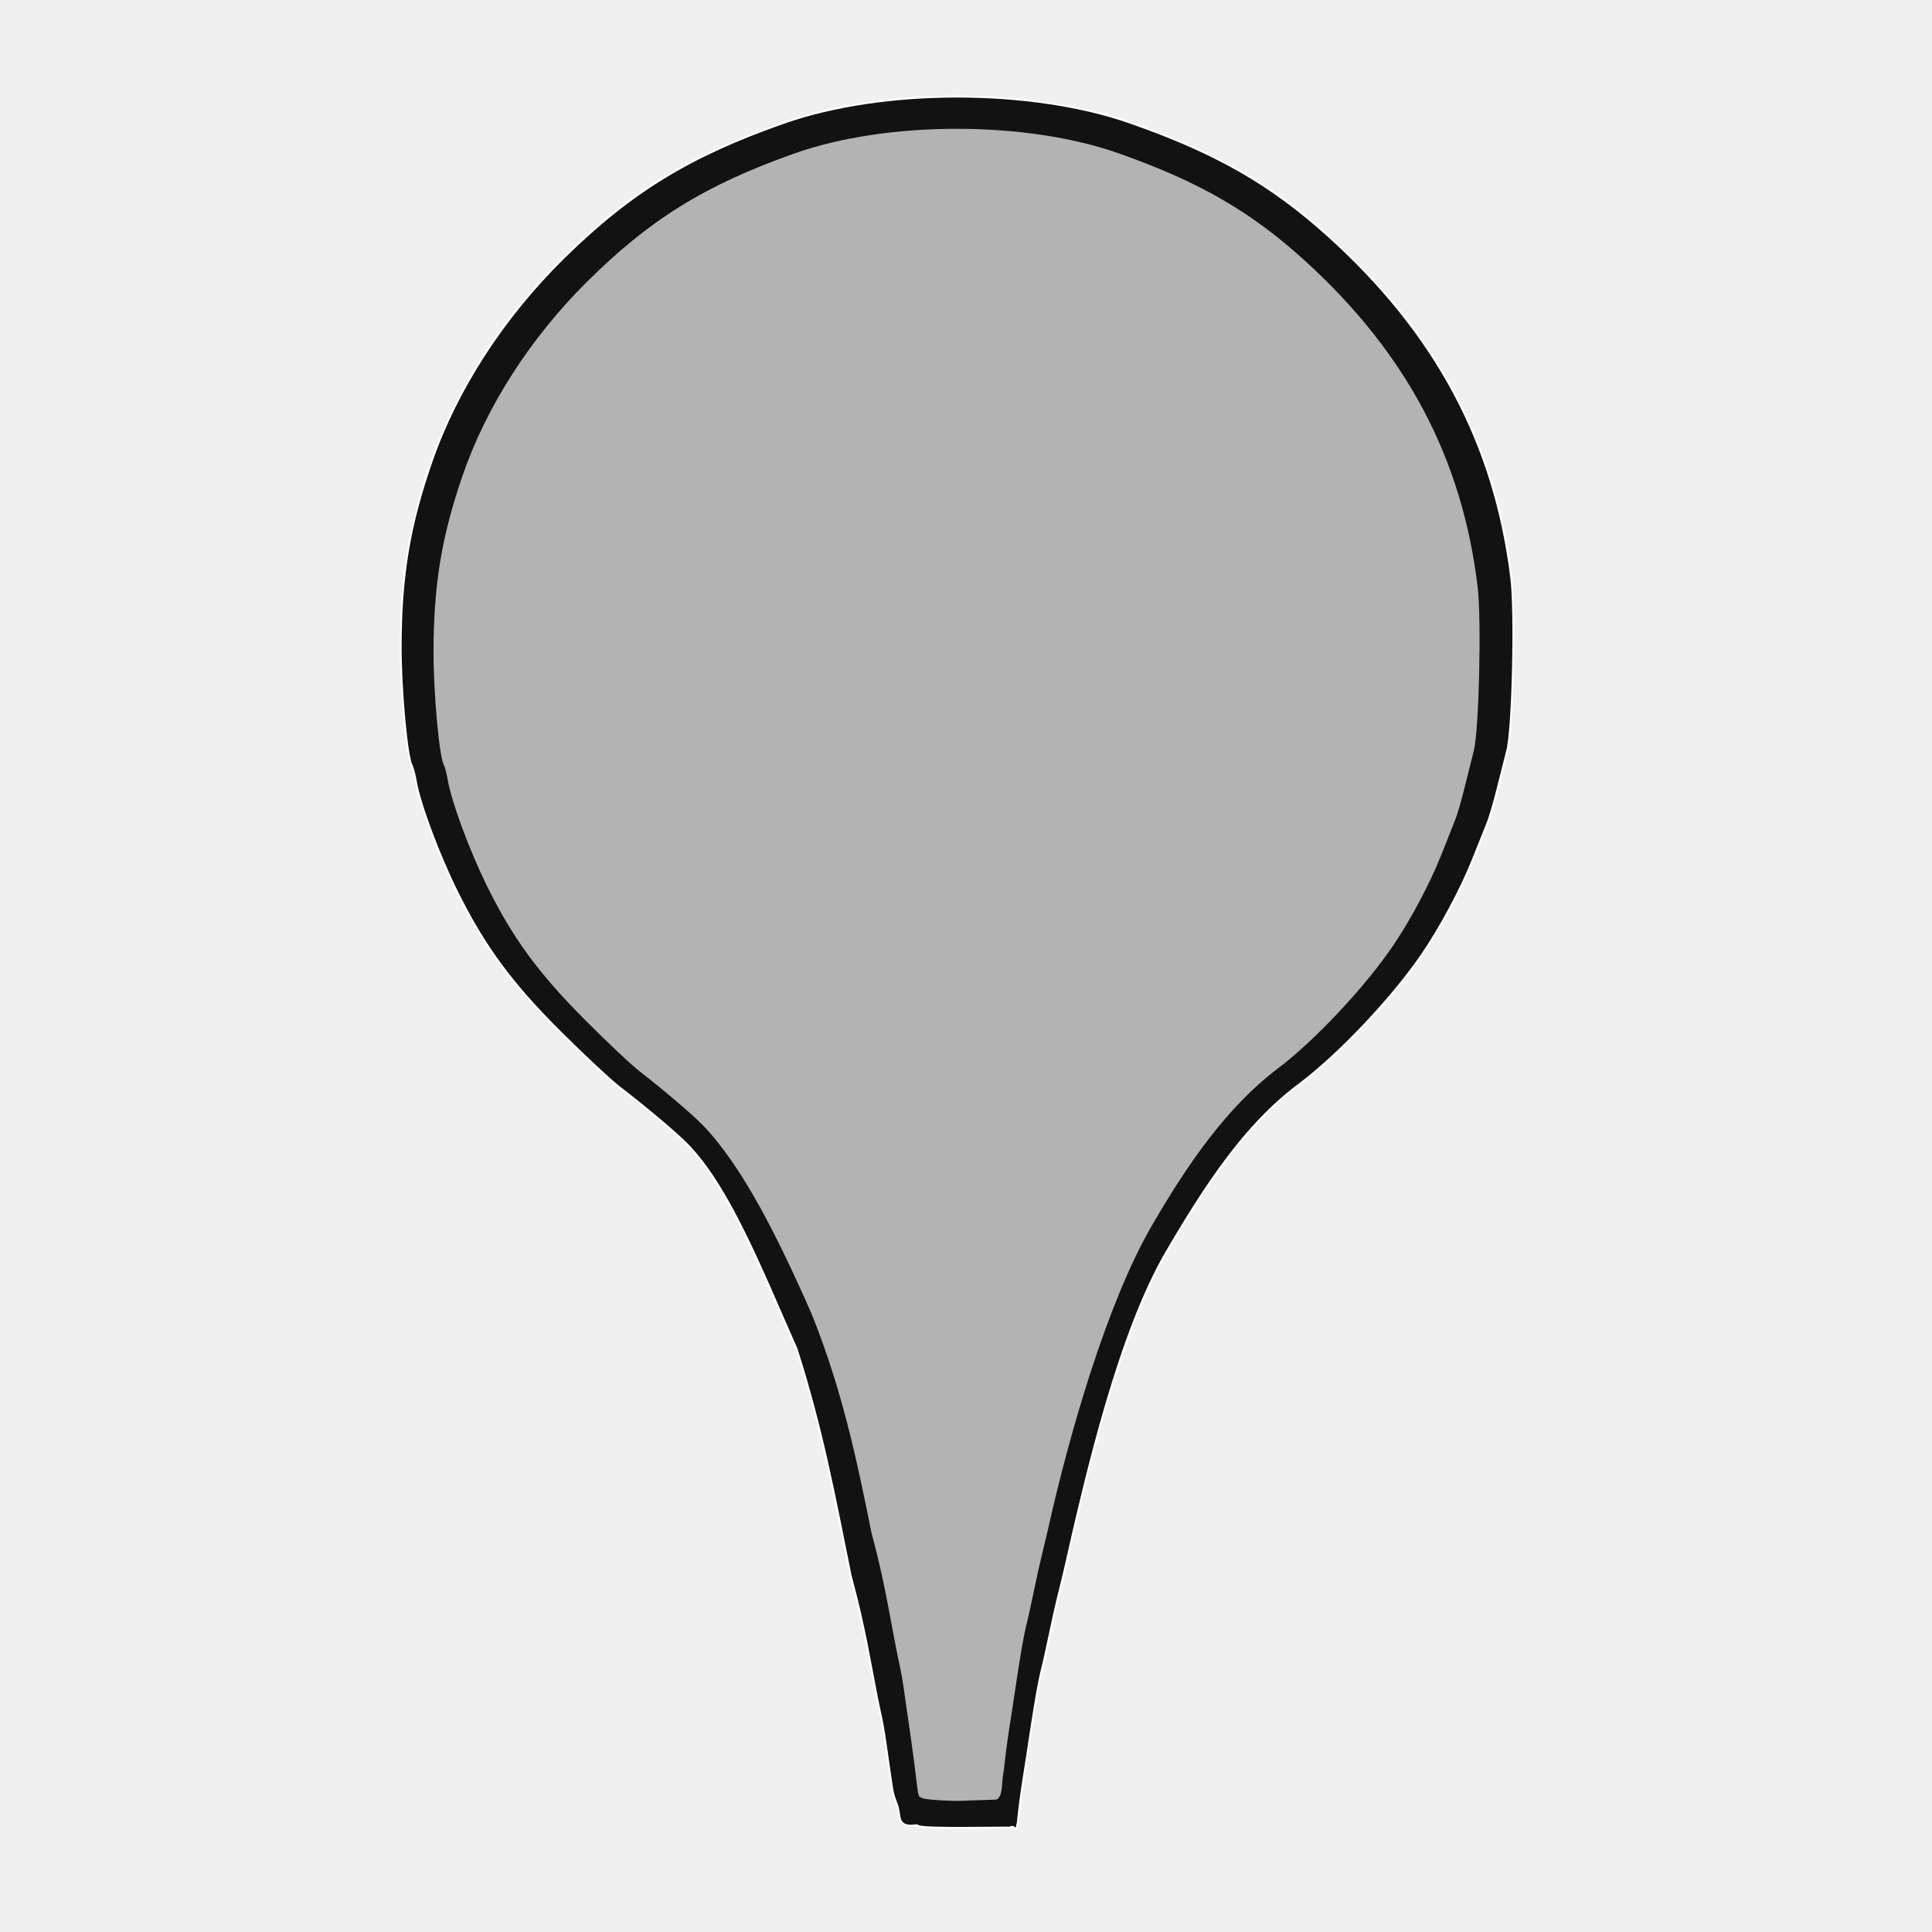
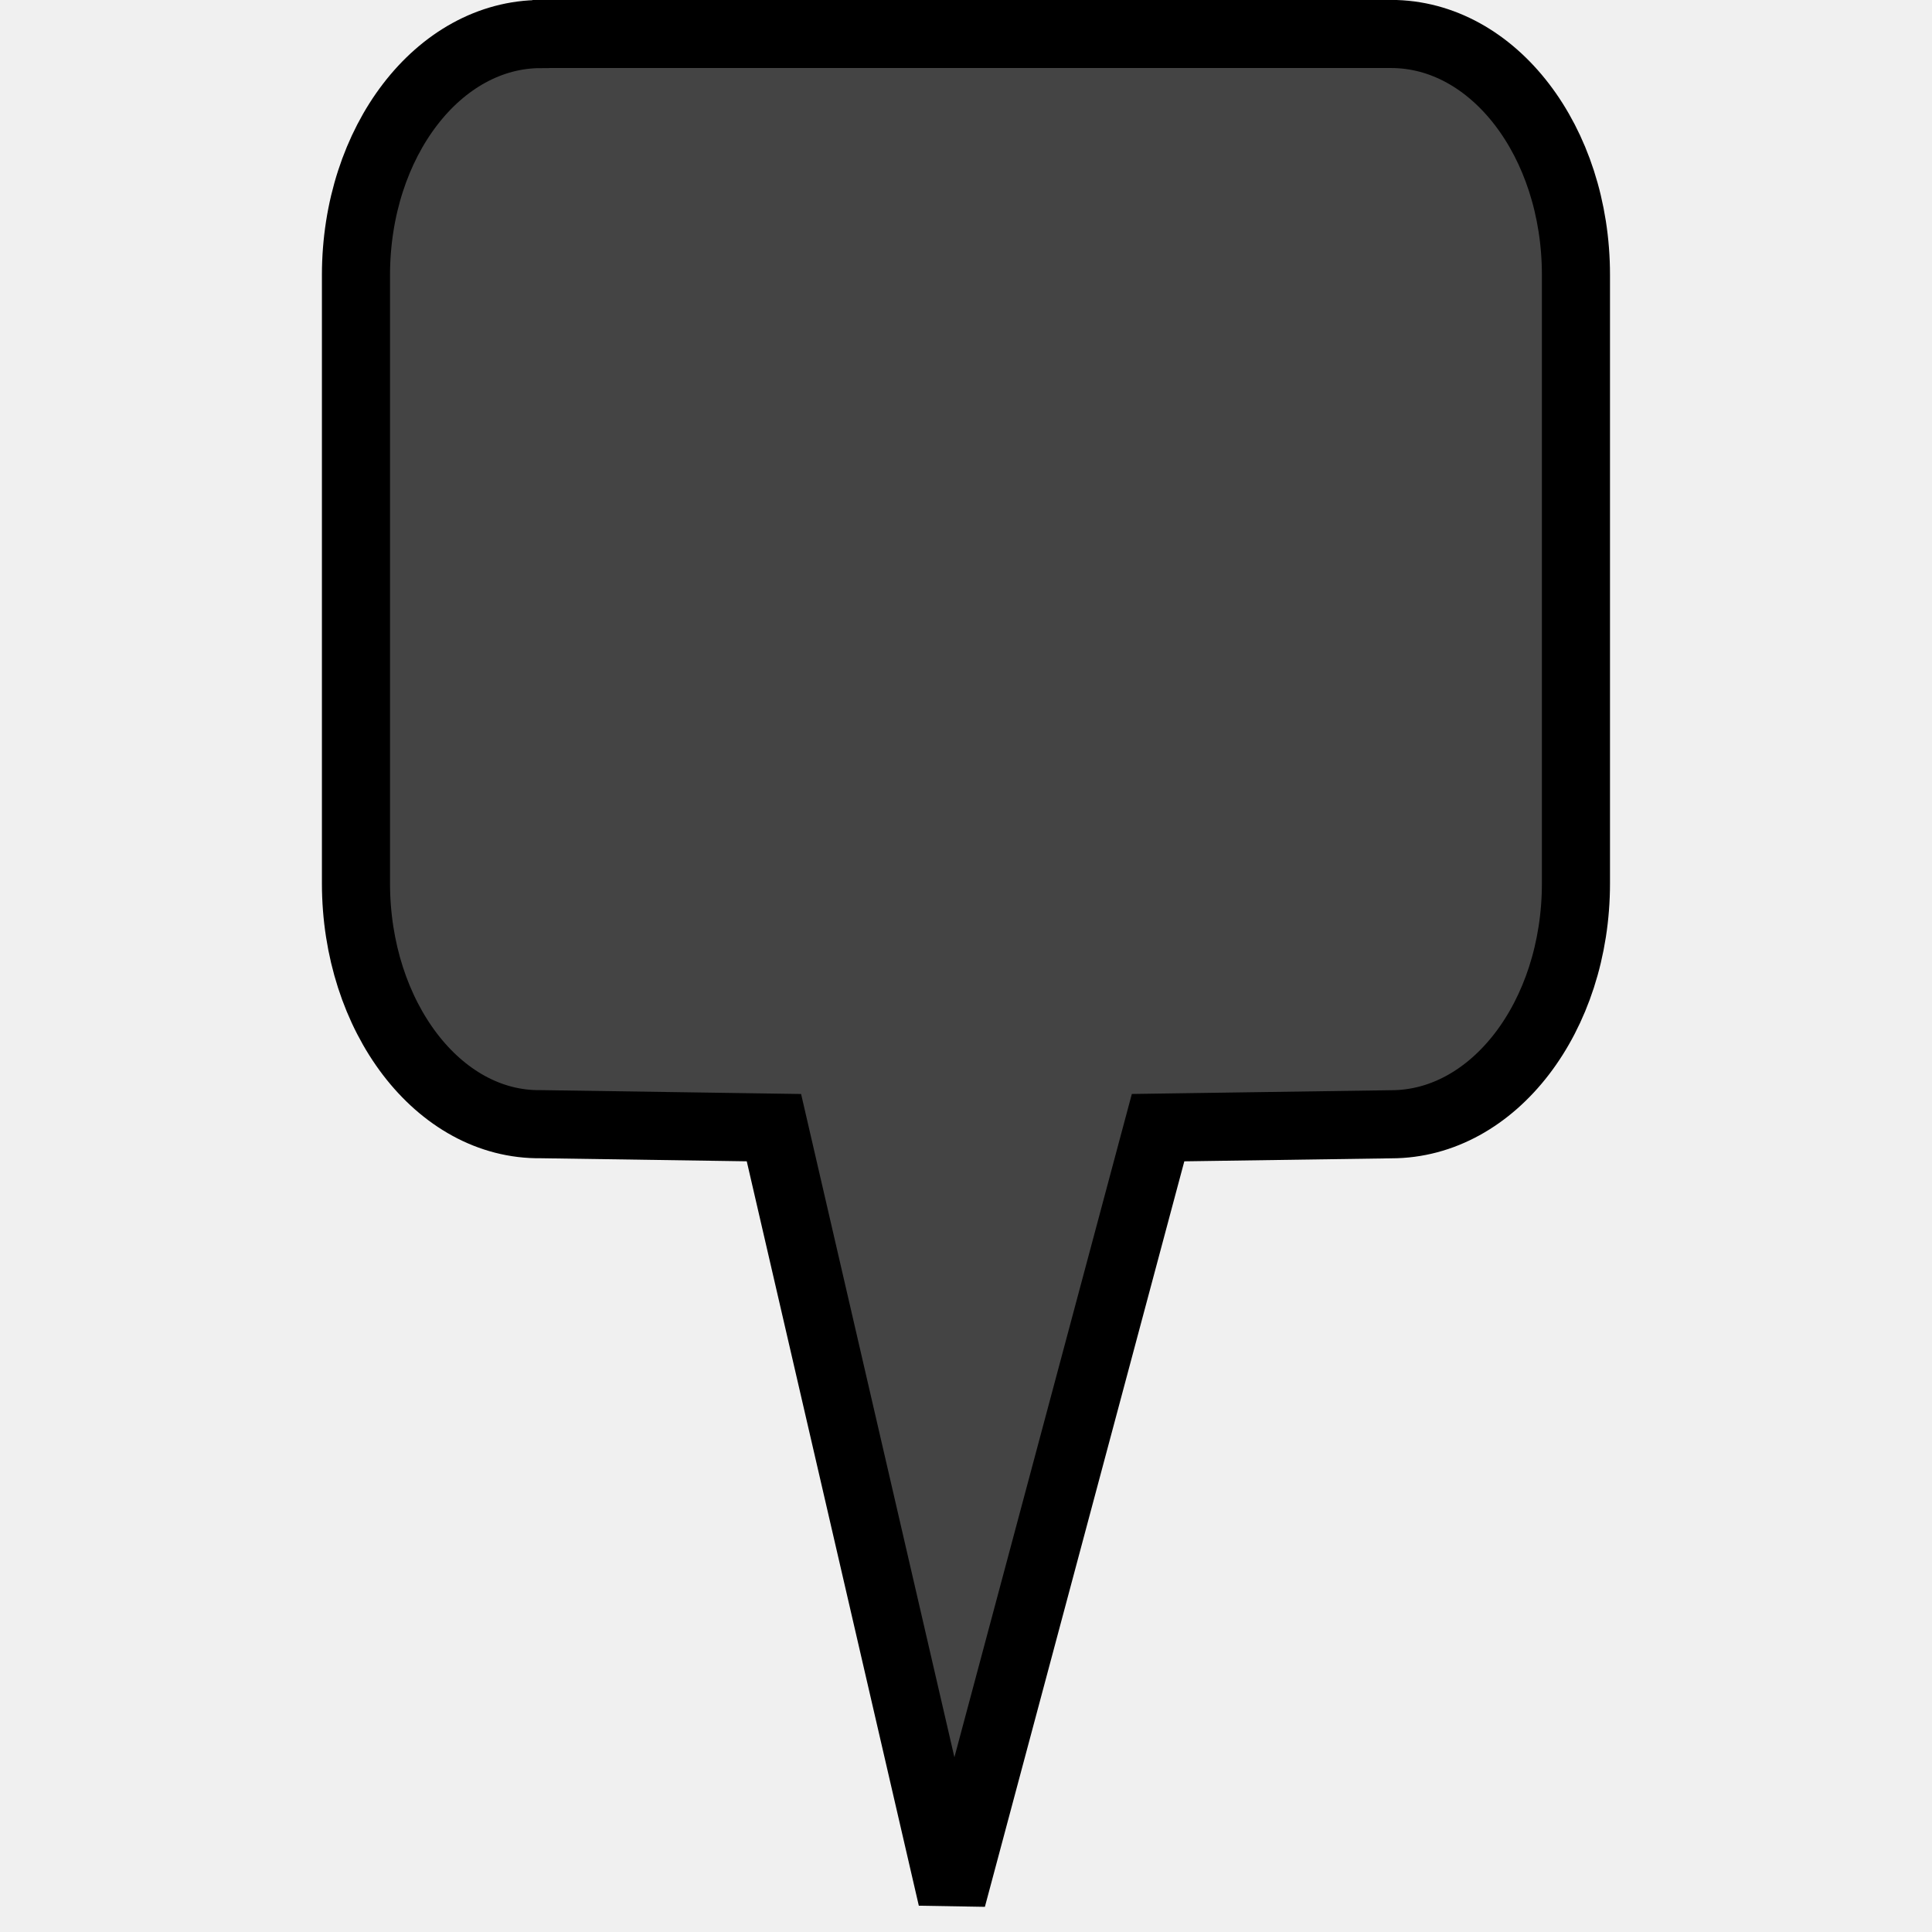
- <svg xmlns="http://www.w3.org/2000/svg" width="1052.36" height="1052.36" id="svg2" version="1.1">
-   <defs id="defs4" />
-   <g id="layer1" transform="translate(0,-0.00216797)">
-     <path style="fill:#000000;fill-opacity:0.922;stroke:#ffffff;stroke-width:1.058;stroke-opacity:1" d="m 499.893,994.439 c -0.324,-1.023 -9.139,2.776 -10.072,-5.404 -0.933,-8.18 -2.749,-7.193 -4.036,-15.782 -1.287,-8.589 -2.891,-19.633 -3.565,-24.541 -0.674,-4.908 -1.927,-11.936 -2.785,-15.617 -0.858,-3.681 -2.981,-14.39 -4.718,-23.797 -3.807,-20.619 -6.686,-33.53 -11.441,-51.313 -8.585,-42.267 -15.348,-79.371 -29.411,-123.248 -19.291,-43.49 -36.646,-87.931 -59.619,-111.417 -5.959,-6.092 -22.895,-20.355 -37.095,-31.24 -4.524,-3.468 -18.601,-16.6 -31.283,-29.183 -27.173,-26.961 -42.066,-47.157 -57.03,-77.338 -9.947,-20.063 -20.319,-47.87 -22.331,-59.869 -0.599,-3.573 -1.654,-7.561 -2.344,-8.863 -2.615,-4.933 -5.918,-40.714 -5.918,-64.118 0,-38.598 4.623,-66.424 16.878,-101.583 13.726,-39.379 39.08,-78.463 71.757,-110.613 36.611,-36.02 68.72,-55.686 120.474,-73.787 53.844,-18.832 134.25,-18.832 188.095,0 46.836,16.381 76.582,33.38 108.031,61.738 58.699,52.929 90.869,113.108 99.76,186.617 2.282,18.862 0.792,82.025 -2.209,93.702 -1.262,4.908 -3.717,14.613 -5.456,21.566 -1.739,6.953 -4.101,14.985 -5.248,17.848 -1.147,2.863 -4.822,12.022 -8.167,20.354 -6.504,16.198 -17.389,36.506 -27.596,51.485 -16.149,23.698 -45.599,54.789 -67.079,70.816 -29.421,21.952 -50.961,55.141 -71.807,90.653 -25.906,44.131 -43.548,119.679 -55.643,173.274 -0.646,2.863 -2.189,9.221 -3.429,14.13 -1.24,4.908 -3.419,14.613 -4.842,21.566 -1.423,6.953 -3.458,15.989 -4.522,20.079 -1.064,4.09 -3.396,17.142 -5.182,29.003 -1.786,11.861 -3.957,25.917 -4.824,31.234 -0.867,5.317 -2.17,15.357 -2.895,22.31 -1.636,7.697 -0.251,0.381 -4.342,2.39 l -26.579,0.158 c -5.789,0.034 -23.146,0.003 -23.529,-1.209 z" id="path3999" />
-     <path style="fill:#f5f5ff;fill-opacity:1;stroke:#ffffff;stroke-width:6;stroke-miterlimit:4;stroke-opacity:1;stroke-dasharray:none" id="path3995" d="m 607.702,345.622 a 210.877,218.961 0 1 1 -421.753,0 210.877,218.961 0 1 1 421.753,0 z" transform="translate(130.9149,13.51691)" />
-     <path id="path3004" d="m 501.728,979.137 c -0.305,-0.972 -1.271,1.817 -2.148,-5.962 -0.877,-7.779 -2.584,-20.826 -3.794,-28.994 -1.21,-8.168 -2.718,-18.669 -3.351,-23.336 -0.633,-4.667 -1.811,-11.35 -2.618,-14.85 -0.806,-3.5 -2.802,-13.684 -4.435,-22.629 -3.579,-19.607 -6.285,-31.884 -10.755,-48.794 -8.071,-40.192 -16.055,-77.943 -32.528,-118.844 -18.135,-41.355 -37.712,-80.528 -59.308,-102.862 -5.602,-5.793 -21.522,-19.356 -34.872,-29.707 -4.253,-3.298 -17.486,-15.785 -29.408,-27.75 -25.544,-25.637 -39.544,-44.842 -53.612,-73.542 -9.351,-19.078 -19.101,-45.52 -20.992,-56.93 -0.563,-3.397 -1.555,-7.19 -2.204,-8.428 -2.459,-4.69 -5.563,-38.716 -5.563,-60.971 0,-36.703 4.346,-63.163 15.867,-96.597 12.903,-37.446 36.738,-74.612 67.456,-105.183 34.417,-34.252 64.602,-52.953 113.254,-70.165 50.617,-17.907 126.204,-17.907 176.821,0 44.029,15.577 71.992,31.741 101.557,58.707 55.181,50.331 85.423,107.556 93.781,177.457 2.145,17.936 0.745,77.999 -2.077,89.103 -1.186,4.667 -3.494,13.896 -5.129,20.508 -1.635,6.612 -3.855,14.249 -4.933,16.972 -1.078,2.723 -4.533,11.432 -7.678,19.355 -6.114,15.403 -16.347,34.714 -25.942,48.958 -15.181,22.535 -42.866,52.1 -63.058,67.34 -27.658,20.875 -49.106,51.921 -68.703,85.69 -24.354,41.965 -45.005,113.805 -56.375,164.769 -0.607,2.723 -2.058,8.769 -3.224,13.436 -1.166,4.667 -3.214,13.896 -4.552,20.508 -1.338,6.612 -3.251,15.204 -4.251,19.093 -1,3.889 -3.192,16.3 -4.871,27.579 -1.679,11.279 -3.72,24.645 -4.535,29.701 -0.815,5.056 -2.04,14.603 -2.722,21.215 -1.538,7.319 -0.236,14.348 -4.082,16.259 l -19.72,0.663 c -5.439,0.183 -20.936,-0.616 -21.297,-1.768 z" style="fill:#b3b3b3;fill-opacity:1" />
-   </g>
+ <svg xmlns="http://www.w3.org/2000/svg" viewBox="0 0 24 24" width="24" height="24">
+   <path d="M6.72.422h10.56c1.273 0 2.297 1.336 2.297 2.993v7.558c0 1.657-1.024 2.993-2.295 2.993l-2.896.042-2.56 9.57-2.212-9.57-2.895-.043c-1.273.018-2.297-1.336-2.297-2.993V3.416C4.423 1.76 5.447.423 6.718.423z" fill="#444" stroke="#000" stroke-width=".846" />
</svg>
